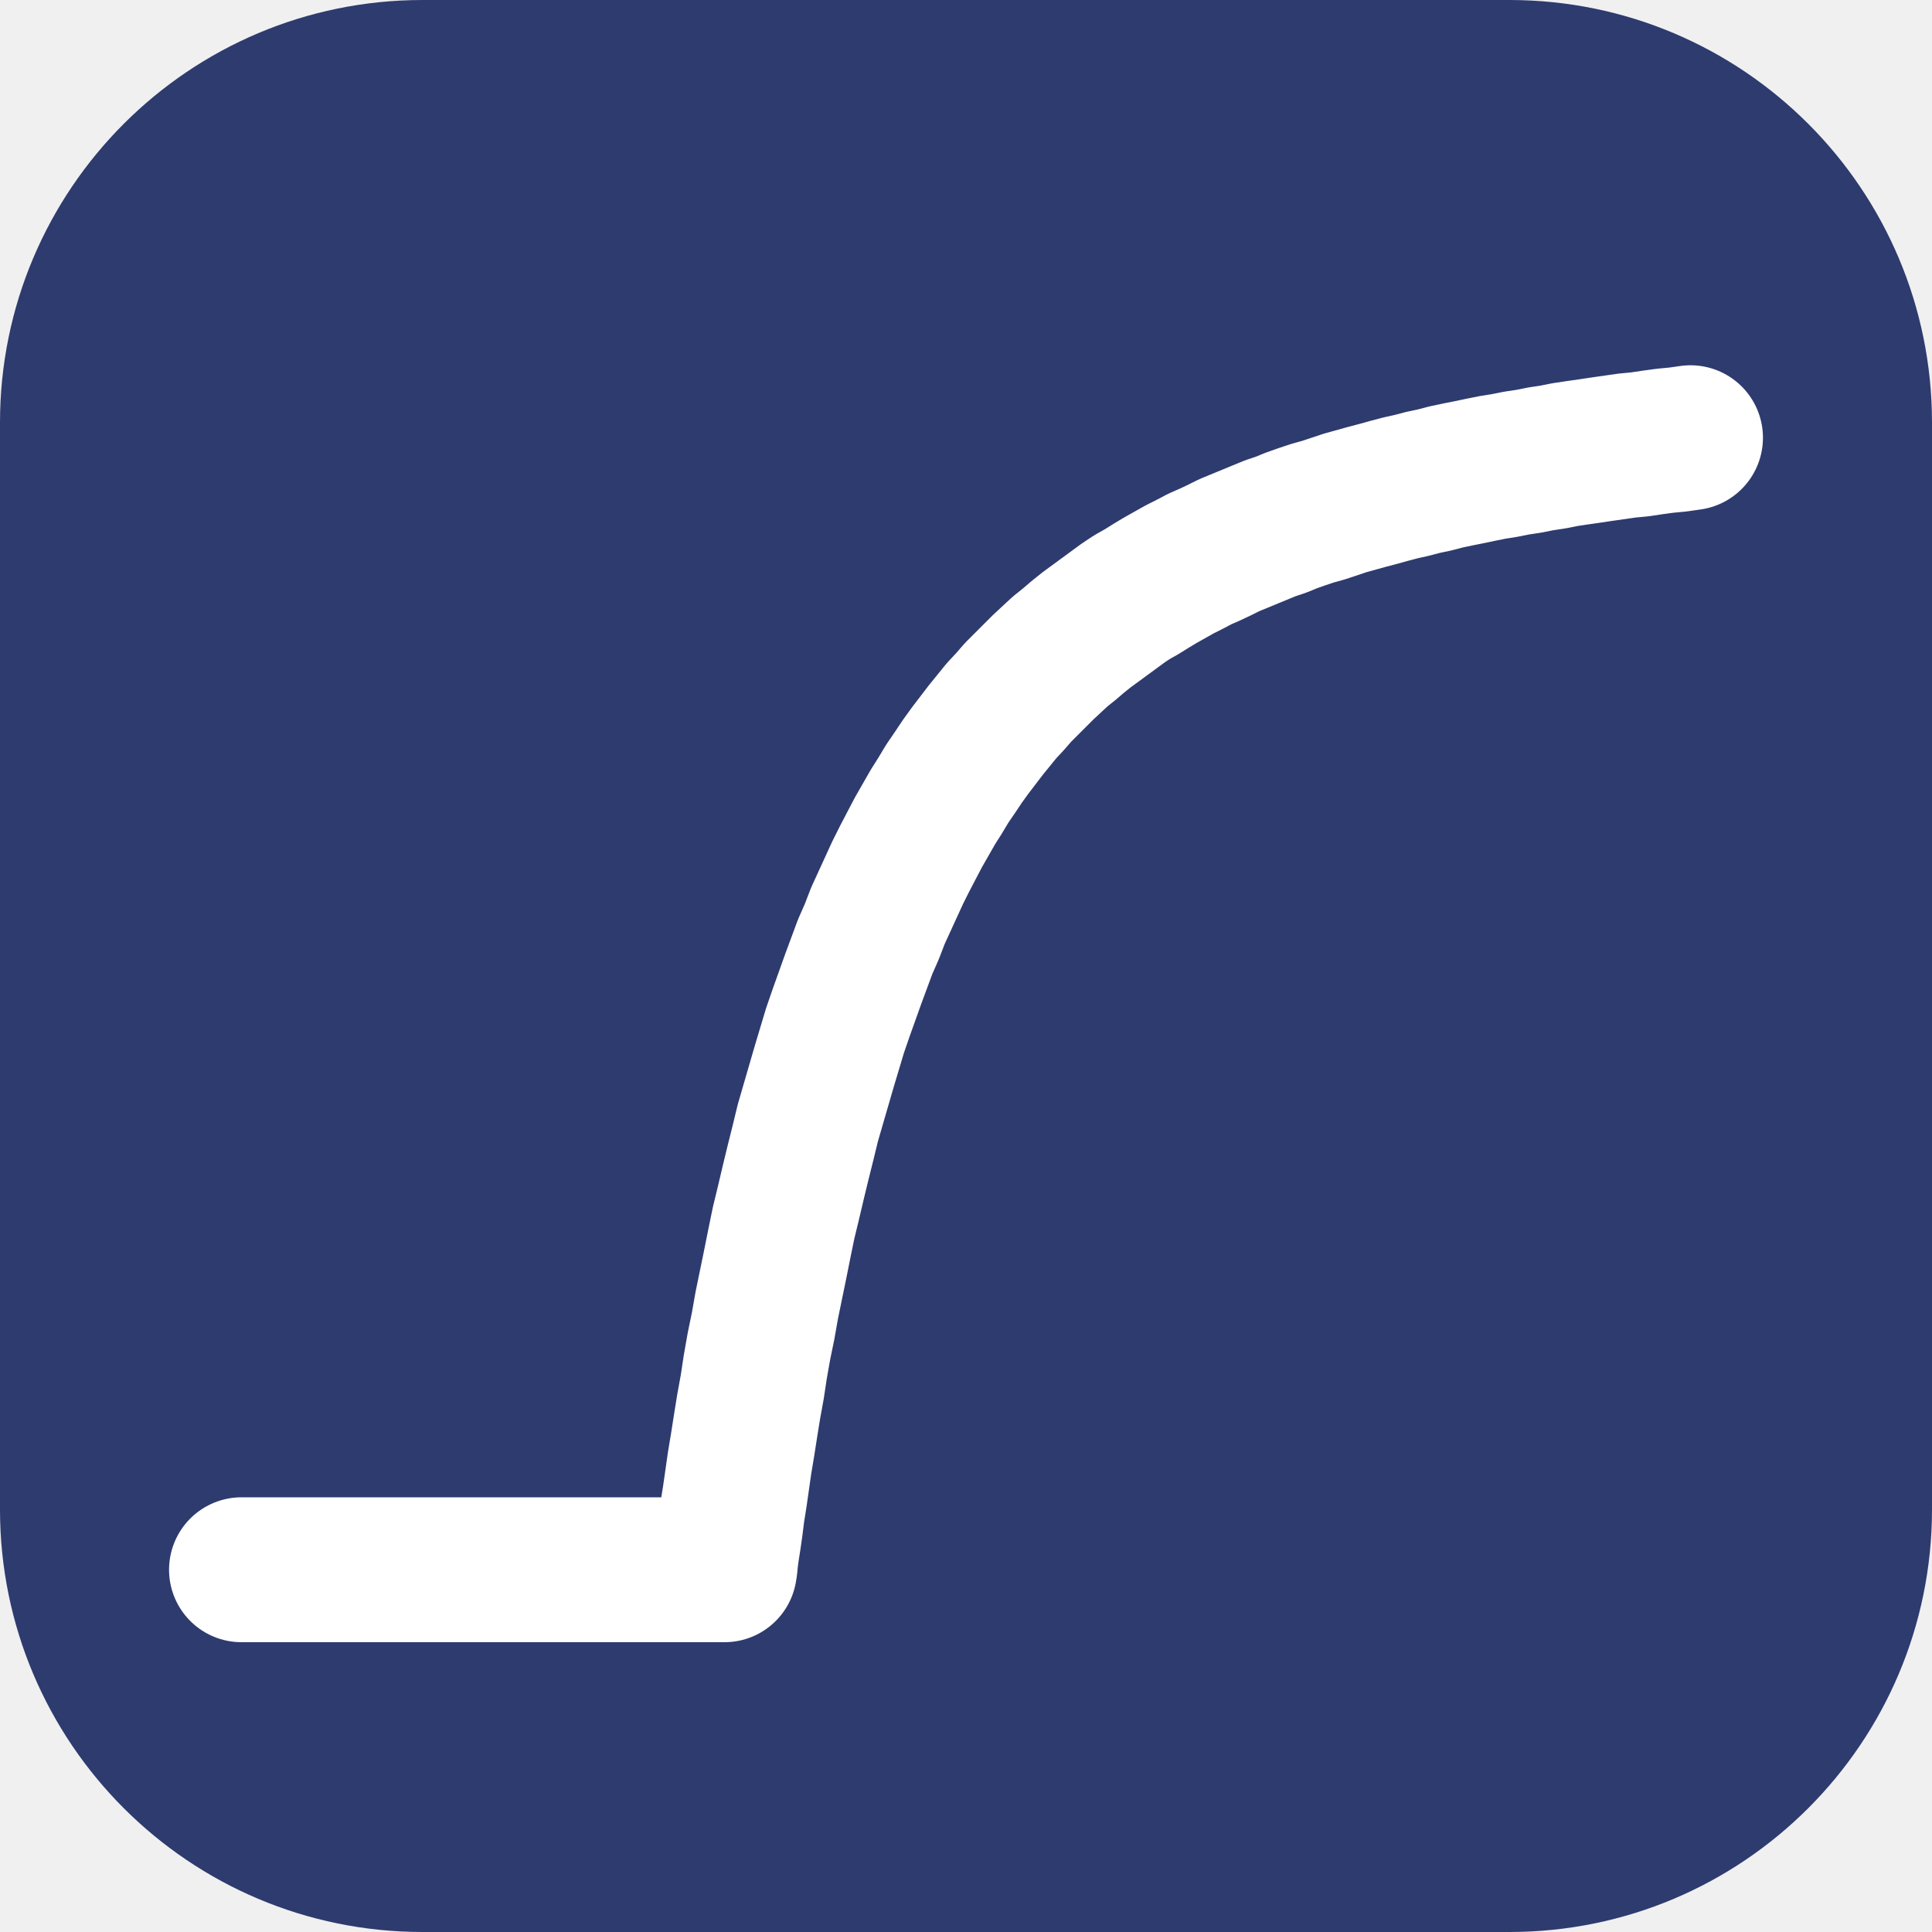
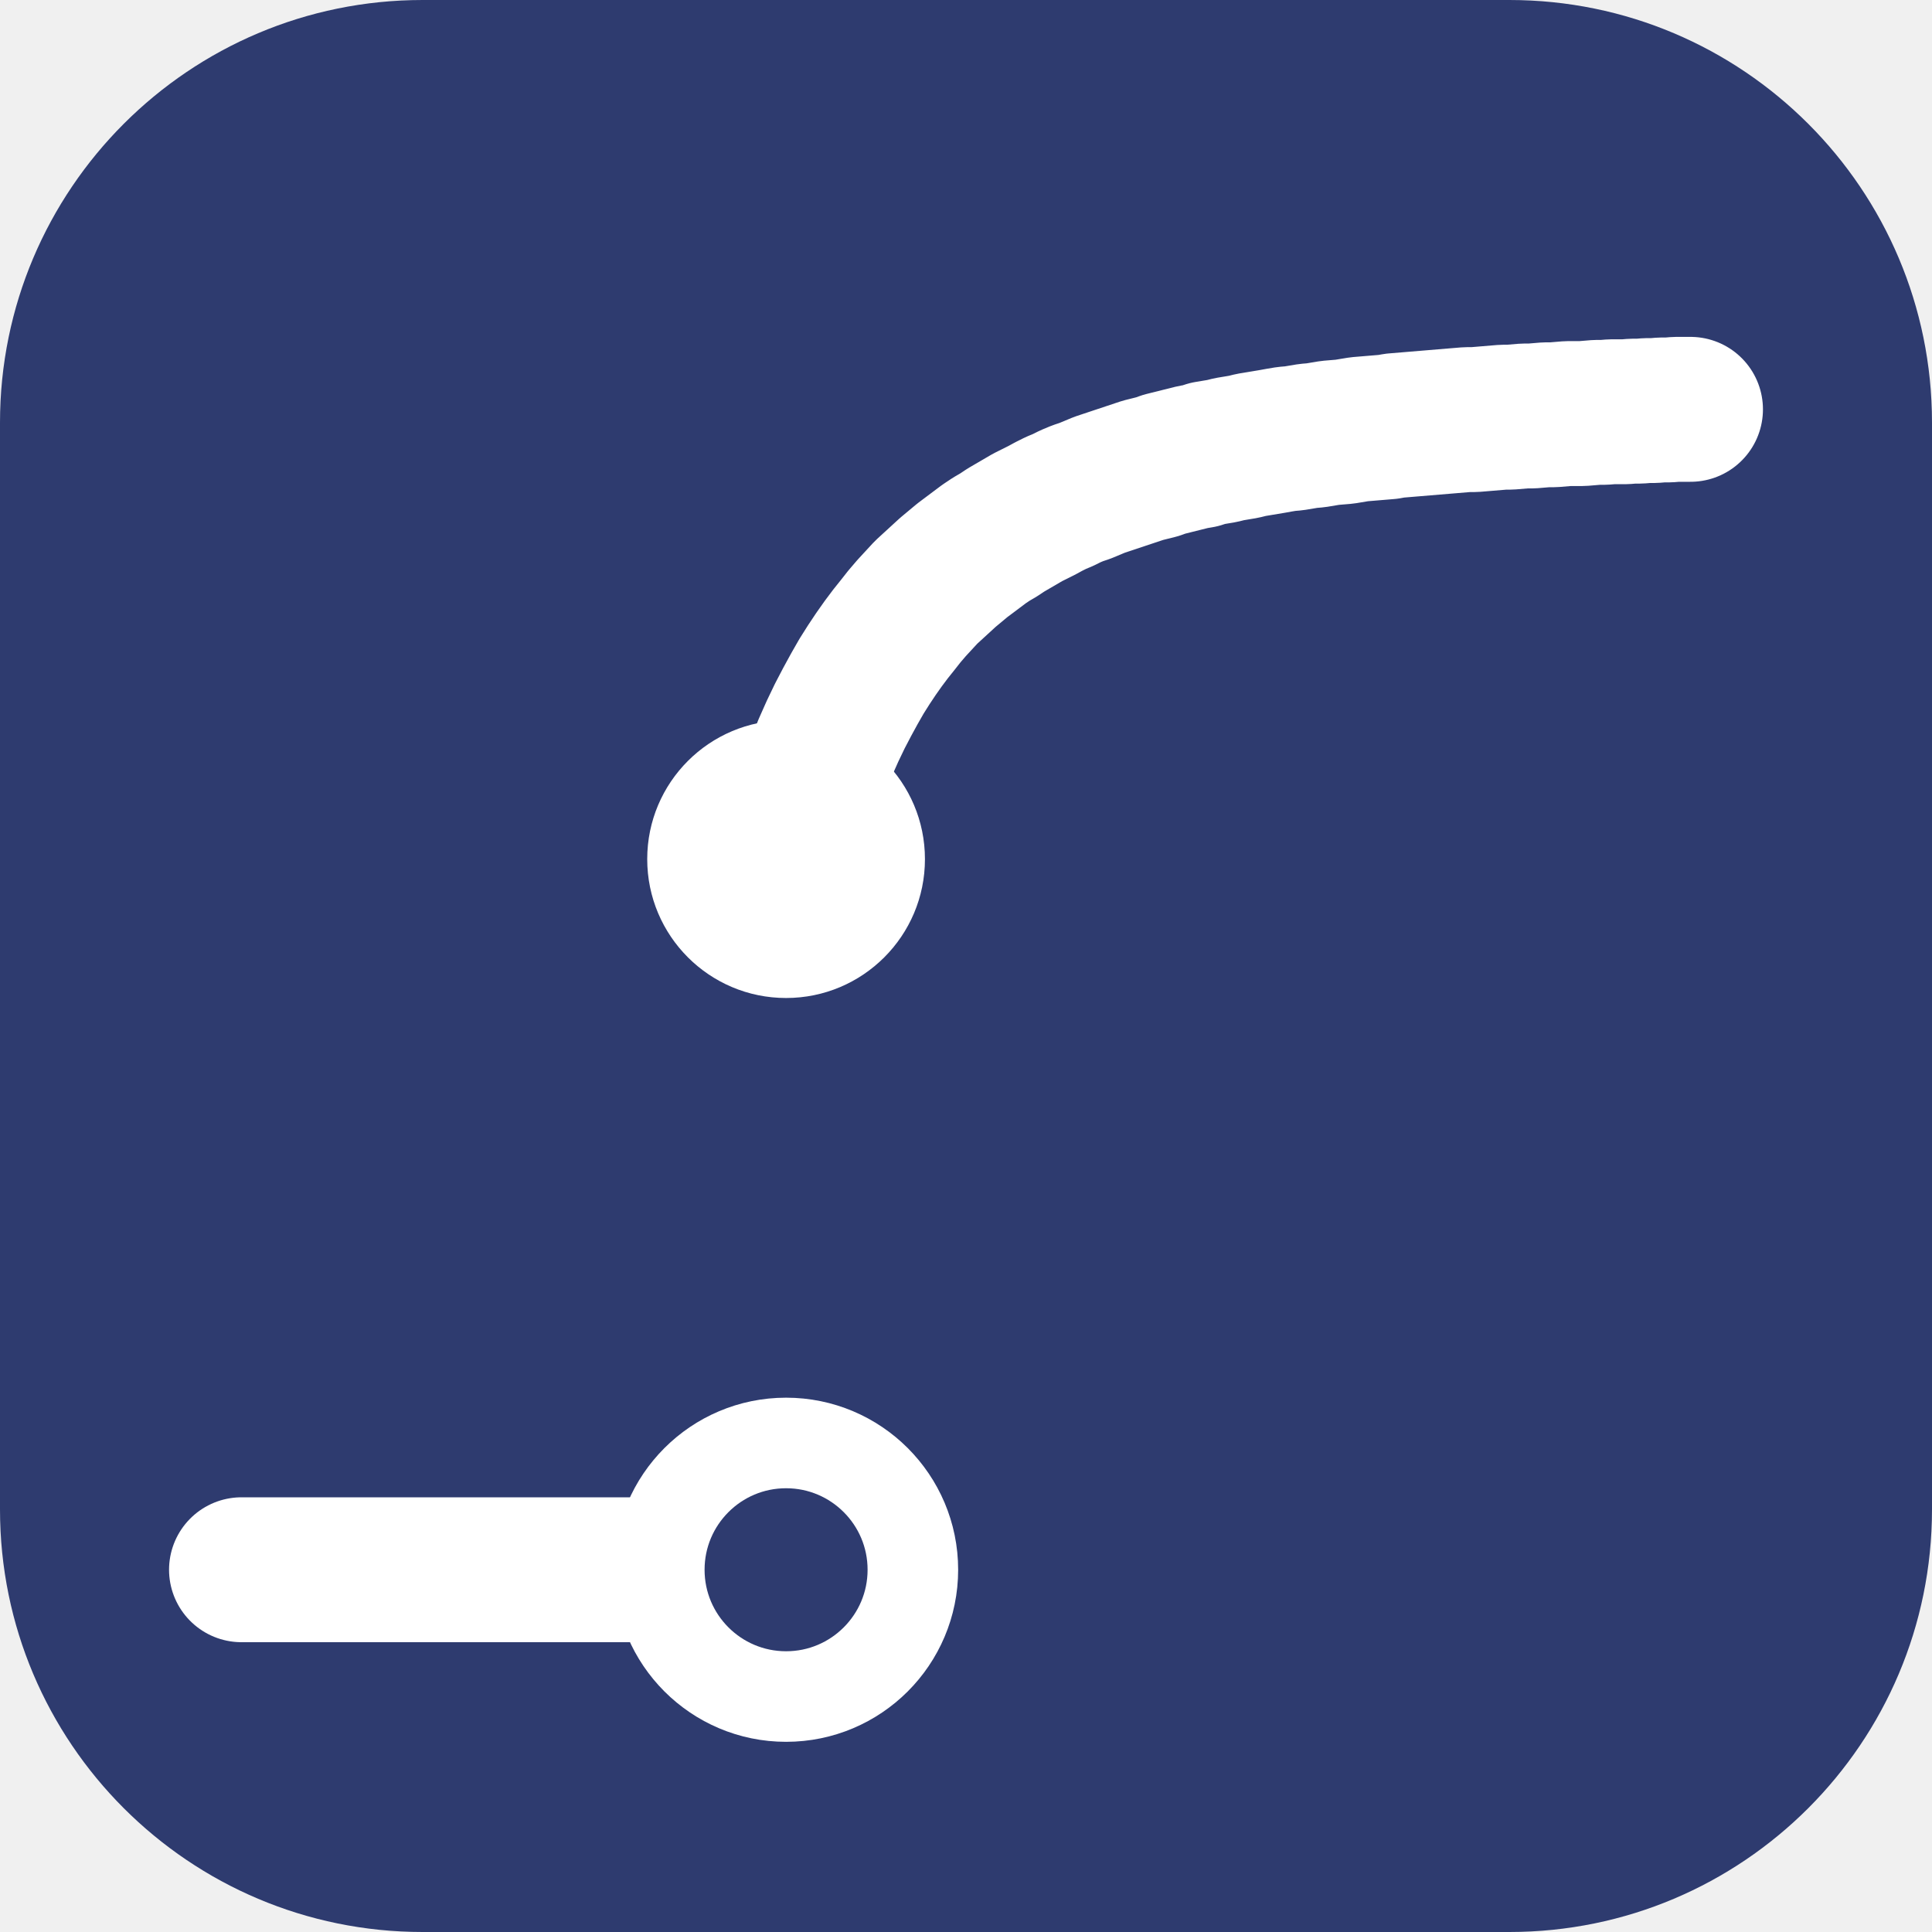
<svg xmlns="http://www.w3.org/2000/svg" viewBox="0 0 32 32">
  <rect width="32" height="32" rx="7" fill="#2e3b6f" />
-   <path d="M4.00 26.00 L12.00 26.00 L12.01 25.94 L12.02 25.83 L12.04 25.68 L12.07 25.49 L12.10 25.28 L12.13 25.04 L12.17 24.79 L12.21 24.51 L12.25 24.23 L12.30 23.93 L12.35 23.61 L12.40 23.30 L12.46 22.97 L12.51 22.64 L12.57 22.30 L12.64 21.96 L12.70 21.62 L12.77 21.28 L12.84 20.94 L12.91 20.59 L12.98 20.25 L13.06 19.92 L13.14 19.58 L13.22 19.25 L13.30 18.93 L13.38 18.60 L13.47 18.29 L13.56 17.98 L13.65 17.67 L13.74 17.37 L13.83 17.07 L13.93 16.78 L14.03 16.50 L14.13 16.22 L14.23 15.95 L14.33 15.68 L14.44 15.43 L14.54 15.17 L14.65 14.93 L14.76 14.69 L14.87 14.45 L14.98 14.23 L15.10 14.00 L15.21 13.79 L15.33 13.58 L15.45 13.37 L15.57 13.18 L15.69 12.98 L15.82 12.79 L15.94 12.61 L16.07 12.43 L16.20 12.26 L16.33 12.09 L16.46 11.93 L16.59 11.77 L16.73 11.62 L16.86 11.47 L17.00 11.33 L17.14 11.19 L17.28 11.05 L17.42 10.92 L17.56 10.79 L17.71 10.67 L17.85 10.55 L18.00 10.43 L18.15 10.32 L18.30 10.21 L18.45 10.10 L18.60 9.99 L18.75 9.89 L18.91 9.80 L19.07 9.70 L19.22 9.61 L19.38 9.52 L19.54 9.43 L19.70 9.35 L19.87 9.26 L20.03 9.19 L20.20 9.11 L20.36 9.03 L20.53 8.96 L20.70 8.89 L20.87 8.82 L21.04 8.75 L21.22 8.69 L21.39 8.62 L21.56 8.56 L21.74 8.50 L21.92 8.45 L22.10 8.39 L22.28 8.33 L22.46 8.28 L22.64 8.23 L22.83 8.18 L23.01 8.13 L23.20 8.08 L23.38 8.04 L23.57 7.99 L23.76 7.95 L23.95 7.90 L24.14 7.86 L24.34 7.82 L24.53 7.78 L24.73 7.74 L24.92 7.71 L25.12 7.67 L25.32 7.64 L25.52 7.60 L25.72 7.57 L25.92 7.53 L26.12 7.50 L26.33 7.47 L26.53 7.44 L26.74 7.41 L26.95 7.38 L27.16 7.36 L27.36 7.33 L27.58 7.30 L27.79 7.28 L28.00 7.25" fill="none" stroke="#ffffff" stroke-width="2.4" stroke-linecap="round" stroke-linejoin="round" />
+   <path d="M4.00 26.00 L4.24 26.00 L4.36 26.00 L4.48 26.00 L4.60 26.00 L4.72 26.00 L4.84 26.00 L4.96 26.00 L5.08 26.00 L5.20 26.00 L5.32 26.00 L5.43 26.00 L5.55 26.00 L5.67 26.00 L5.79 26.00 L5.91 26.00 L6.03 26.00 L6.15 26.00 L6.27 26.00 L6.39 26.00 L6.51 26.00 L6.63 26.00 L6.75 26.00 L6.87 26.00 L6.99 26.00 L7.11 26.00 L7.23 26.00 L7.34 26.00 L7.46 26.00 L7.58 26.00 L7.70 26.00 L7.82 26.00 L7.94 26.00 L8.06 26.00 L8.18 26.00 L8.30 26.00 L8.42 26.00 L8.54 26.00 L8.66 26.00 L8.78 26.00 L8.90 26.00 L9.02 26.00 L9.14 26.00 L9.25 26.00 L9.37 26.00 L9.49 26.00 L9.61 26.00 L9.73 26.00 L9.85 26.00 L9.97 26.00 L10.09 26.00 L10.21 26.00 L10.33 26.00 L10.45 26.00 L10.57 26.00 L10.69 26.00 L10.81 26.00 L10.93 26.00 L11.05 26.00 L11.16 26.00 L11.28 26.00 L11.40 26.00 L11.52 26.00 L11.64 26.00 L11.76 26.00 L11.88 26.00 L12.00 26.00 L12.12 26.00 L12.24 26.00 L12.36 26.00 L12.48 26.00 L12.60 26.00 L12.72 26.00 L12.84 26.00 L12.96 26.00 L13.02 26.00" fill="none" stroke="#fff" stroke-width="2.4" stroke-linecap="round" stroke-linejoin="round" />
+   <path d="M13.02 14.23 L13.07 14.23 L13.19 13.77 L13.31 13.36 L13.43 13.00 L13.55 12.68 L13.67 12.38 L13.79 12.11 L13.91 11.86 L14.03 11.63 L14.15 11.41 L14.27 11.20 L14.39 11.01 L14.51 10.83 L14.63 10.66 L14.75 10.50 L14.87 10.35 L14.98 10.21 L15.10 10.07 L15.22 9.94 L15.34 9.81 L15.46 9.70 L15.58 9.59 L15.70 9.48 L15.82 9.38 L15.94 9.28 L16.06 9.19 L16.18 9.10 L16.30 9.01 L16.42 8.93 L16.54 8.86 L16.66 8.78 L16.78 8.71 L16.90 8.64 L17.02 8.57 L17.14 8.51 L17.26 8.45 L17.37 8.39 L17.49 8.33 L17.61 8.28 L17.73 8.22 L17.85 8.17 L17.97 8.13 L18.09 8.08 L18.21 8.03 L18.33 7.99 L18.45 7.95 L18.57 7.91 L18.69 7.87 L18.81 7.83 L18.93 7.79 L19.05 7.76 L19.17 7.73 L19.28 7.69 L19.40 7.66 L19.52 7.63 L19.64 7.60 L19.76 7.57 L19.88 7.55 L20.00 7.51 L20.12 7.49 L20.24 7.47 L20.36 7.44 L20.48 7.42 L20.60 7.40 L20.72 7.37 L20.84 7.35 L20.96 7.33 L21.08 7.31 L21.19 7.29 L21.31 7.27 L21.43 7.26 L21.55 7.24 L21.67 7.22 L21.79 7.21 L21.91 7.19 L22.03 7.17 L22.15 7.16 L22.27 7.15 L22.39 7.13 L22.51 7.11 L22.63 7.10 L22.75 7.09 L22.87 7.08 L22.99 7.07 L23.10 7.05 L23.22 7.04 L23.34 7.03 L23.46 7.02 L23.58 7.01 L23.70 7.00 L23.82 6.99 L23.94 6.98 L24.06 6.97 L24.18 6.96 L24.30 6.95 L24.42 6.95 L24.54 6.94 L24.66 6.93 L24.78 6.92 L24.90 6.91 L25.01 6.91 L25.13 6.90 L25.25 6.89 L25.37 6.89 L25.49 6.88 L25.61 6.87 L25.73 6.87 L25.85 6.86 L25.97 6.85 L26.09 6.85 L26.21 6.85 L26.33 6.84 L26.45 6.83 L26.57 6.83 L26.69 6.82 L26.81 6.82 L26.92 6.82 L27.04 6.81 L27.16 6.81 L27.28 6.80 L27.40 6.80 L27.52 6.79 L27.64 6.79 L27.76 6.78 L27.88 6.78 L28.00 6.78" fill="none" stroke="#fff" stroke-width="2.4" stroke-linecap="round" stroke-linejoin="round" />
+   <circle cx="13.02" cy="26.00" r="2.1" fill="#2e3b6f" stroke="#fff" stroke-width="1.5" />
+   <circle cx="13.02" cy="14.23" r="2.3" fill="#fff" />
</svg>
